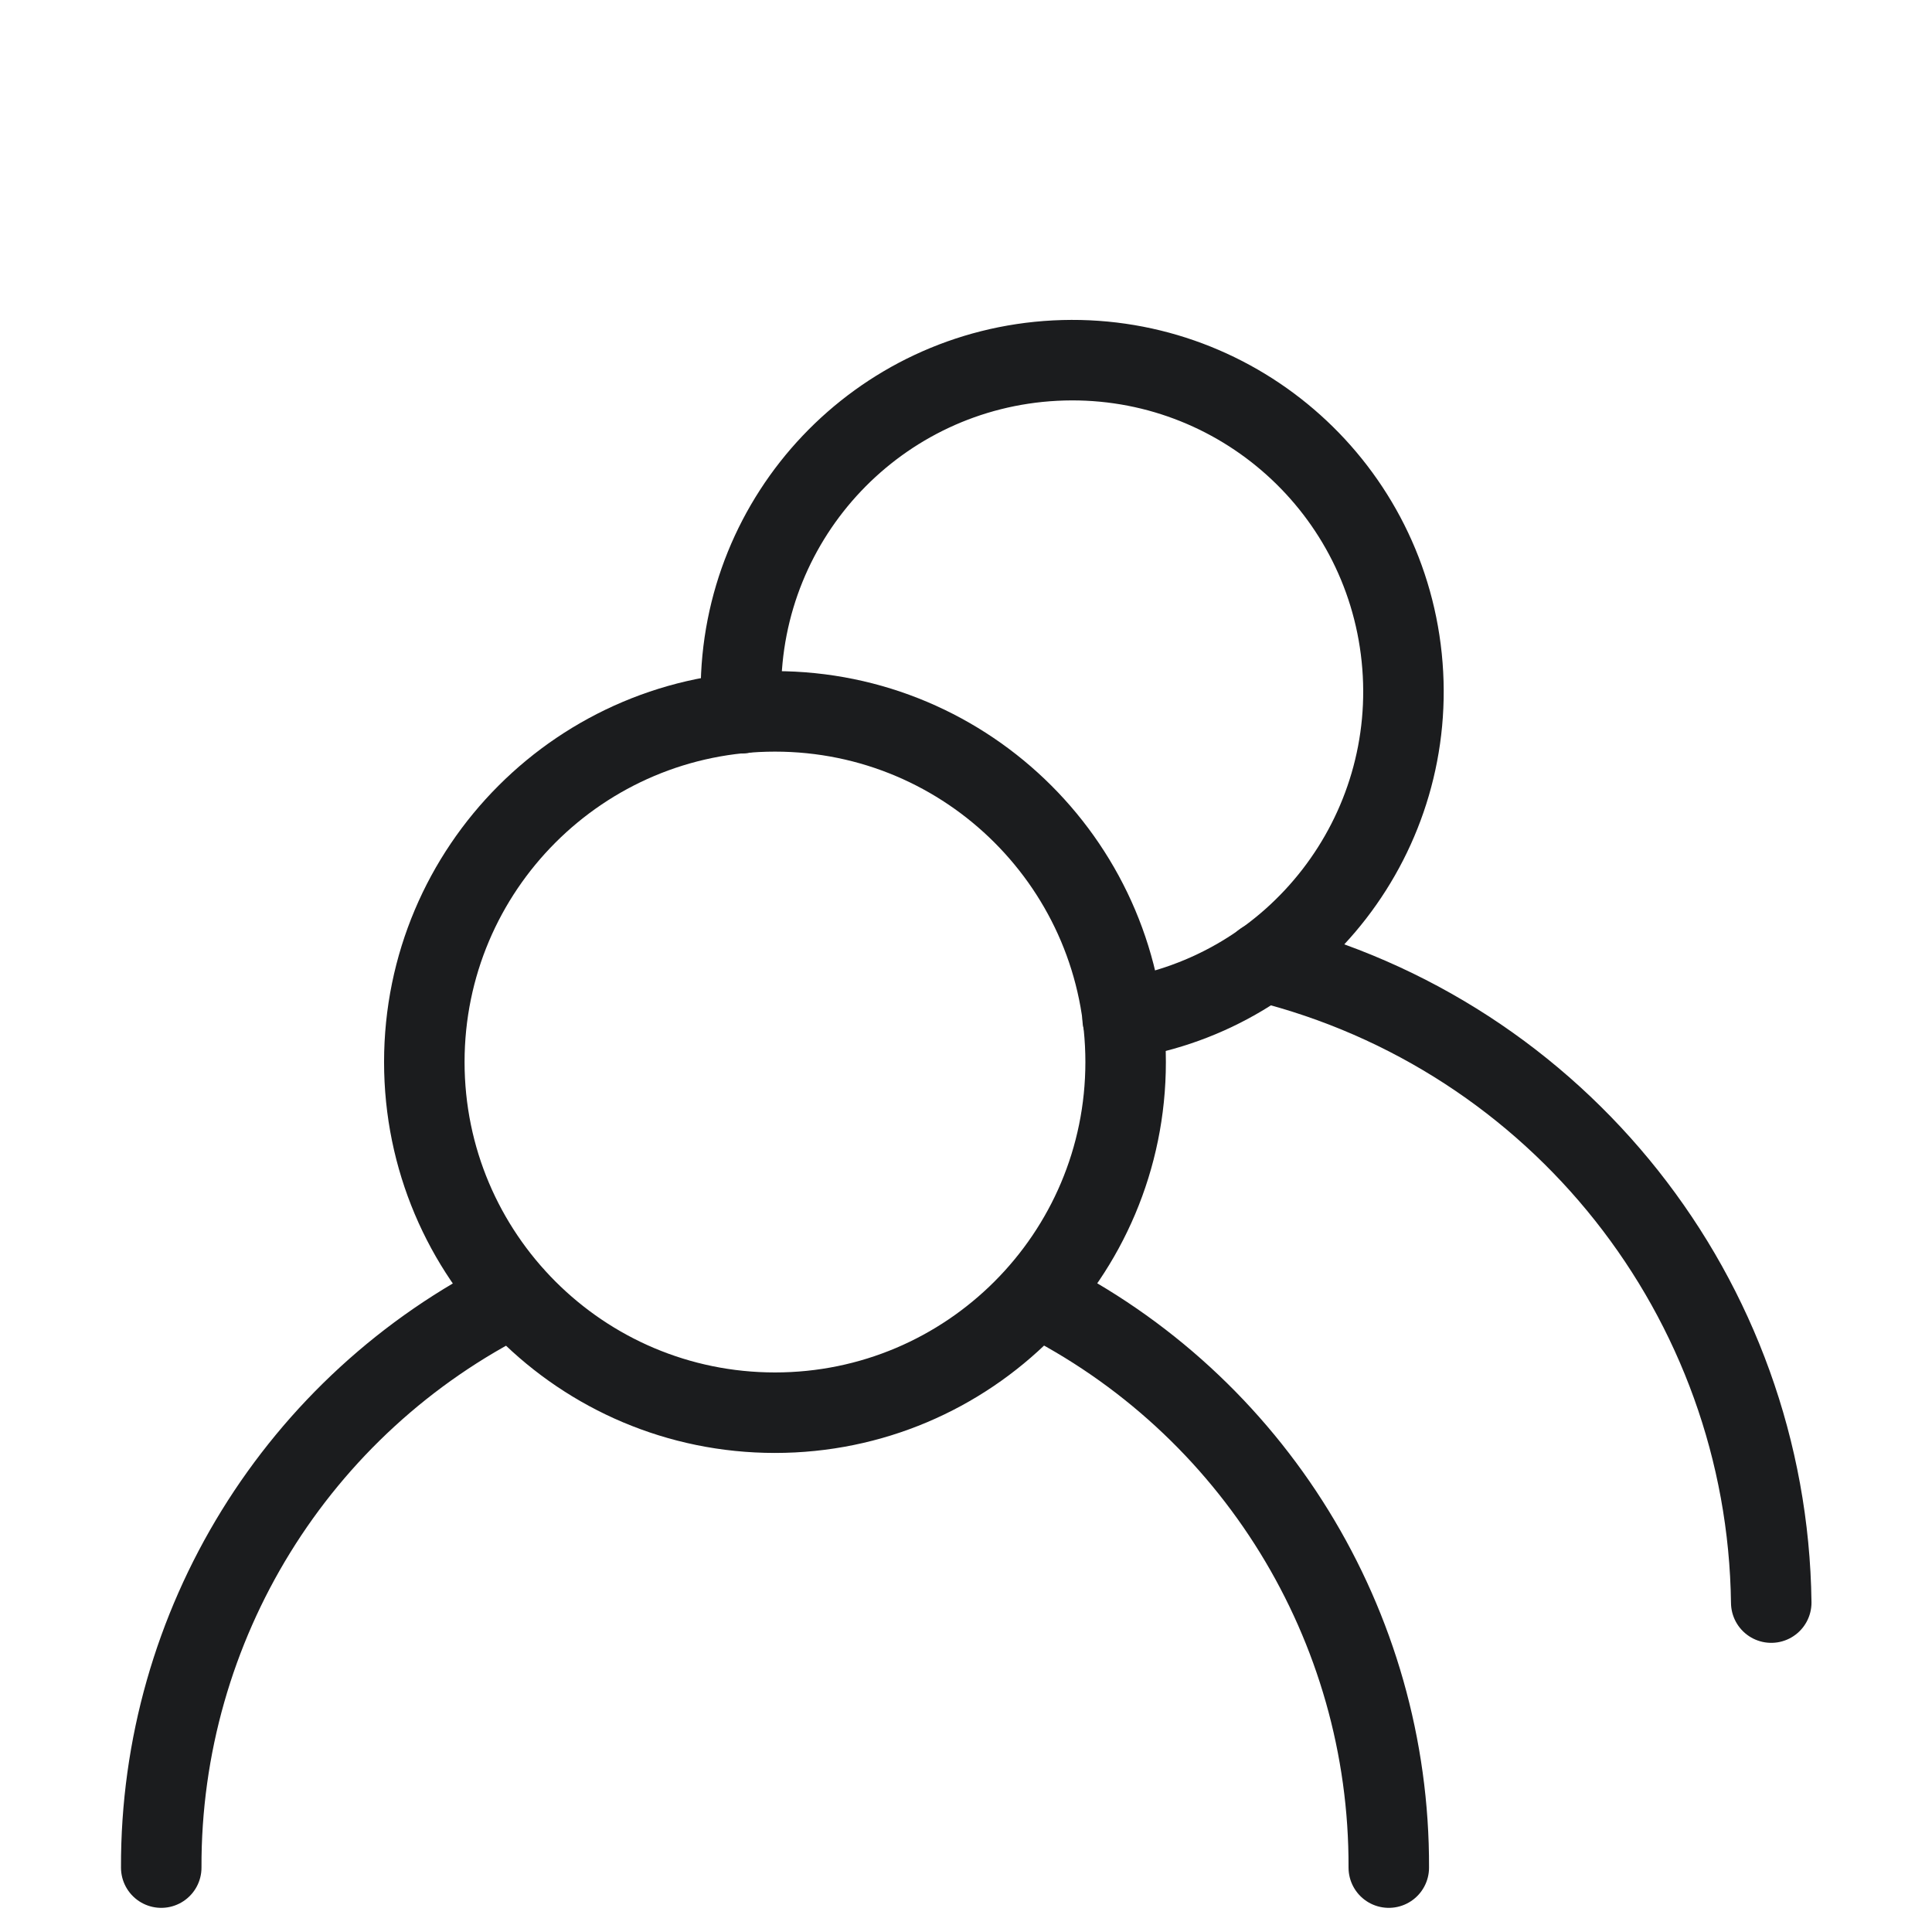
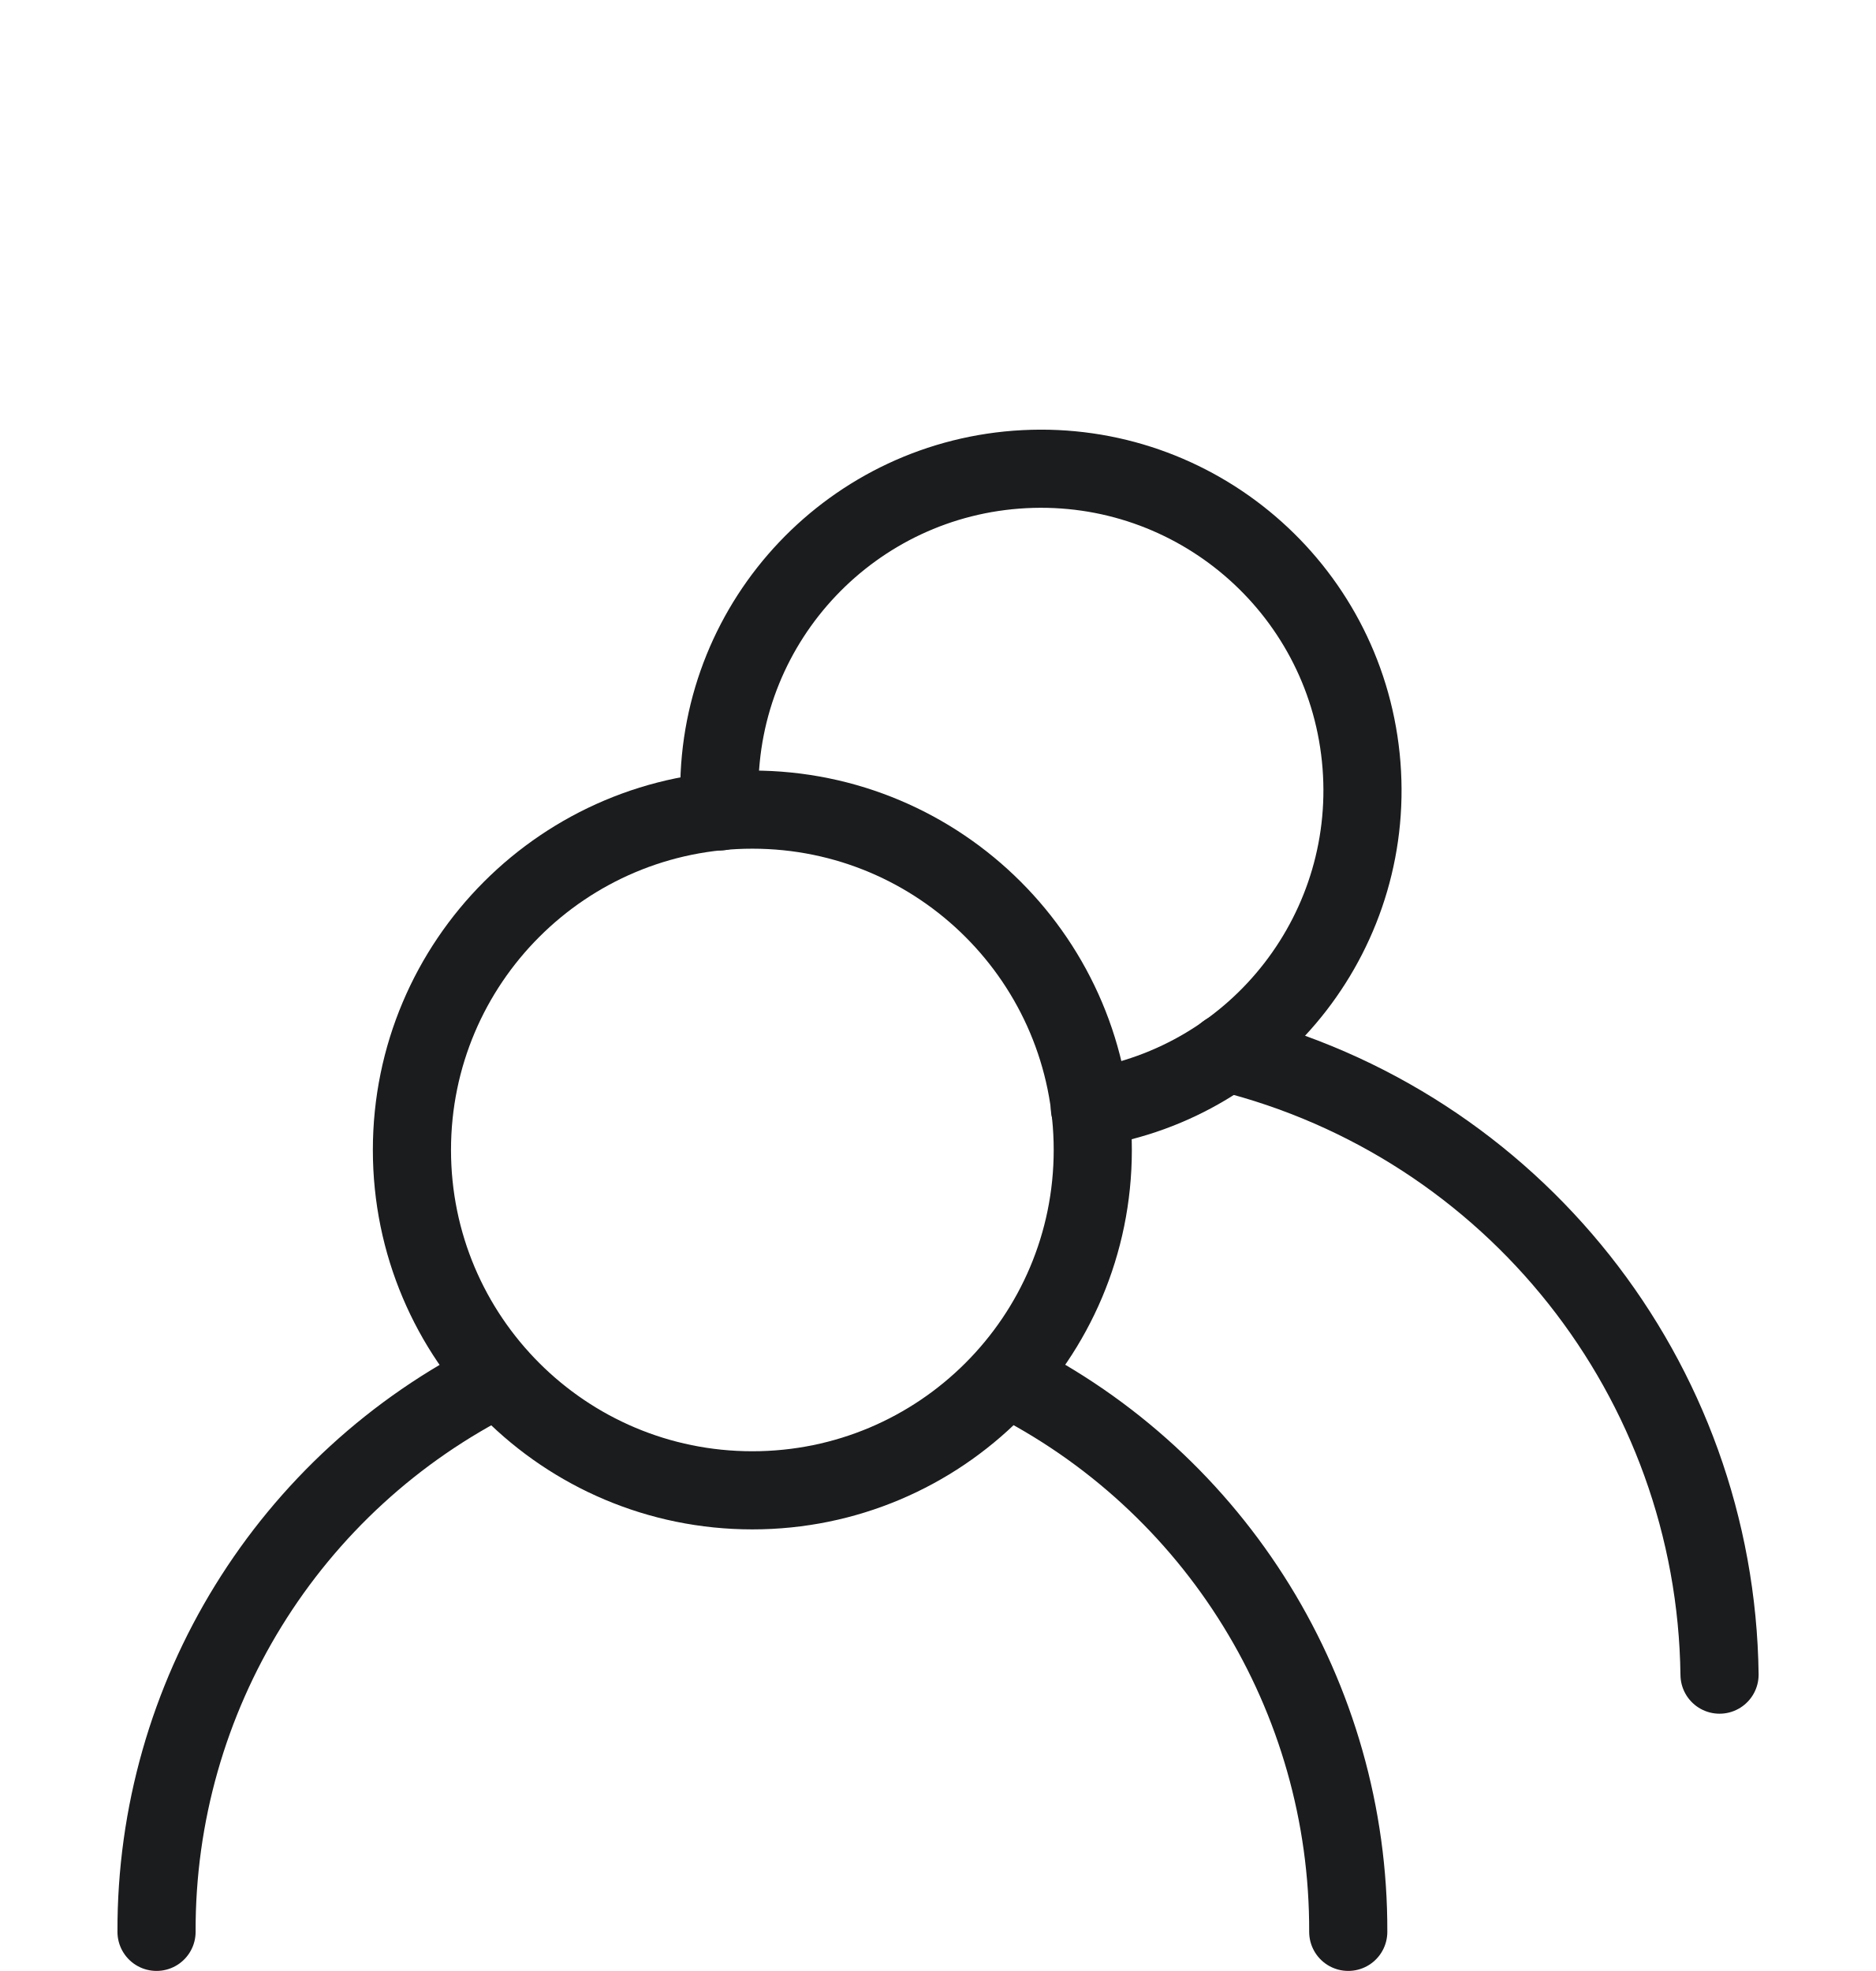
- <svg xmlns="http://www.w3.org/2000/svg" id="users_1" width="24" height="24" viewBox="0 0 24 24">
+ <svg xmlns="http://www.w3.org/2000/svg" id="users_1" width="24" height="25.226" viewBox="0 0 24 25.226">
  <defs>
    <style>
      .cls-1, .cls-2 {
        fill: none;
      }

      .cls-2 {
        stroke: #1b1c1e;
        stroke-linecap: round;
        stroke-linejoin: round;
      }
    </style>
  </defs>
-   <rect id="Rettangolo_1396" data-name="Rettangolo 1396" class="cls-1" width="24" height="24" />
-   <g id="Raggruppa_2562" data-name="Raggruppa 2562" transform="translate(2.003 4.475)">
+   <rect id="Rettangolo_1478" data-name="Rettangolo 1478" class="cls-1" width="24" height="24" />
+   <g id="Raggruppa_2587" data-name="Raggruppa 2587" transform="translate(2.003 6)">
    <path id="Tracciato_1023" data-name="Tracciato 1023" class="cls-2" d="M10.624,15.949a4.356,4.356,0,1,0-4.356-4.356,4.356,4.356,0,0,0,4.356,4.356ZM3,21.6a7.9,7.9,0,0,1,4.381-7.1m6.492,0a7.9,7.9,0,0,1,4.376,7.1M16.691,10.347h0A8.312,8.312,0,0,1,23,18.308" transform="translate(-3 -2.875)" />
    <path id="Tracciato_1024" data-name="Tracciato 1024" class="cls-2" d="M14.742,11.178A4.115,4.115,0,1,0,10,7.115a2.329,2.329,0,0,0,.01.267" transform="translate(-2.799 -2.997)" />
  </g>
</svg>
